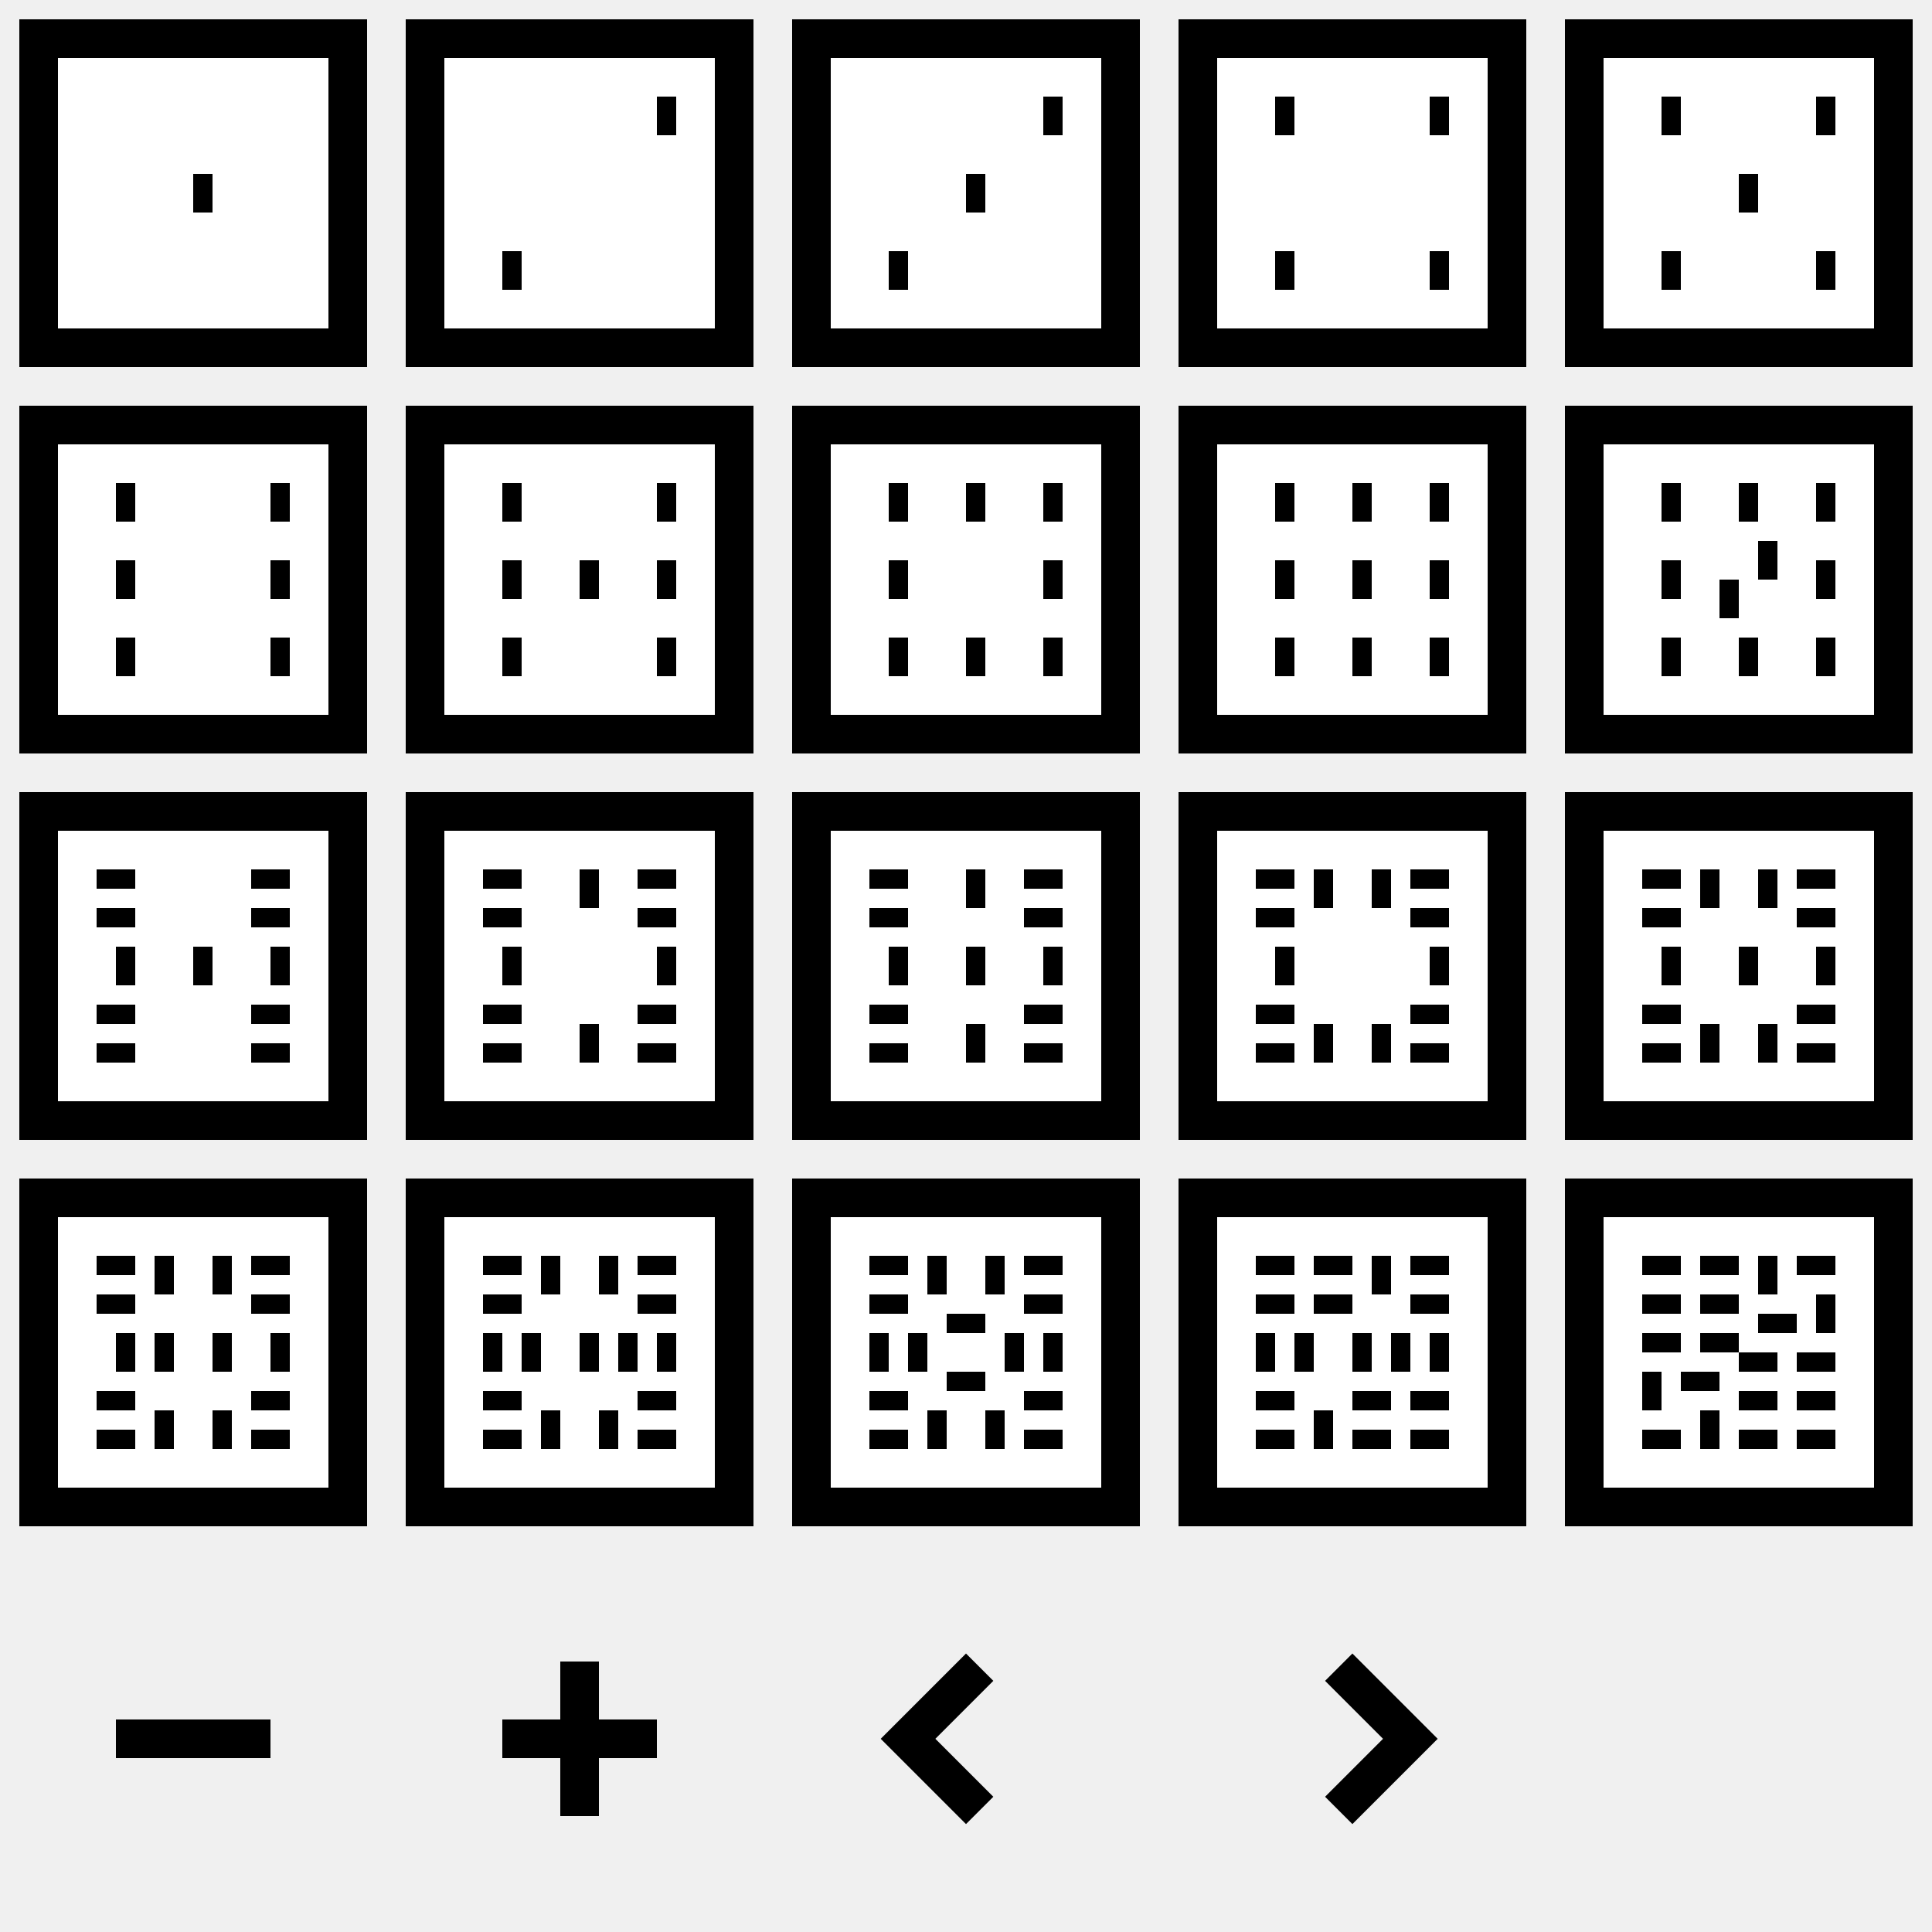
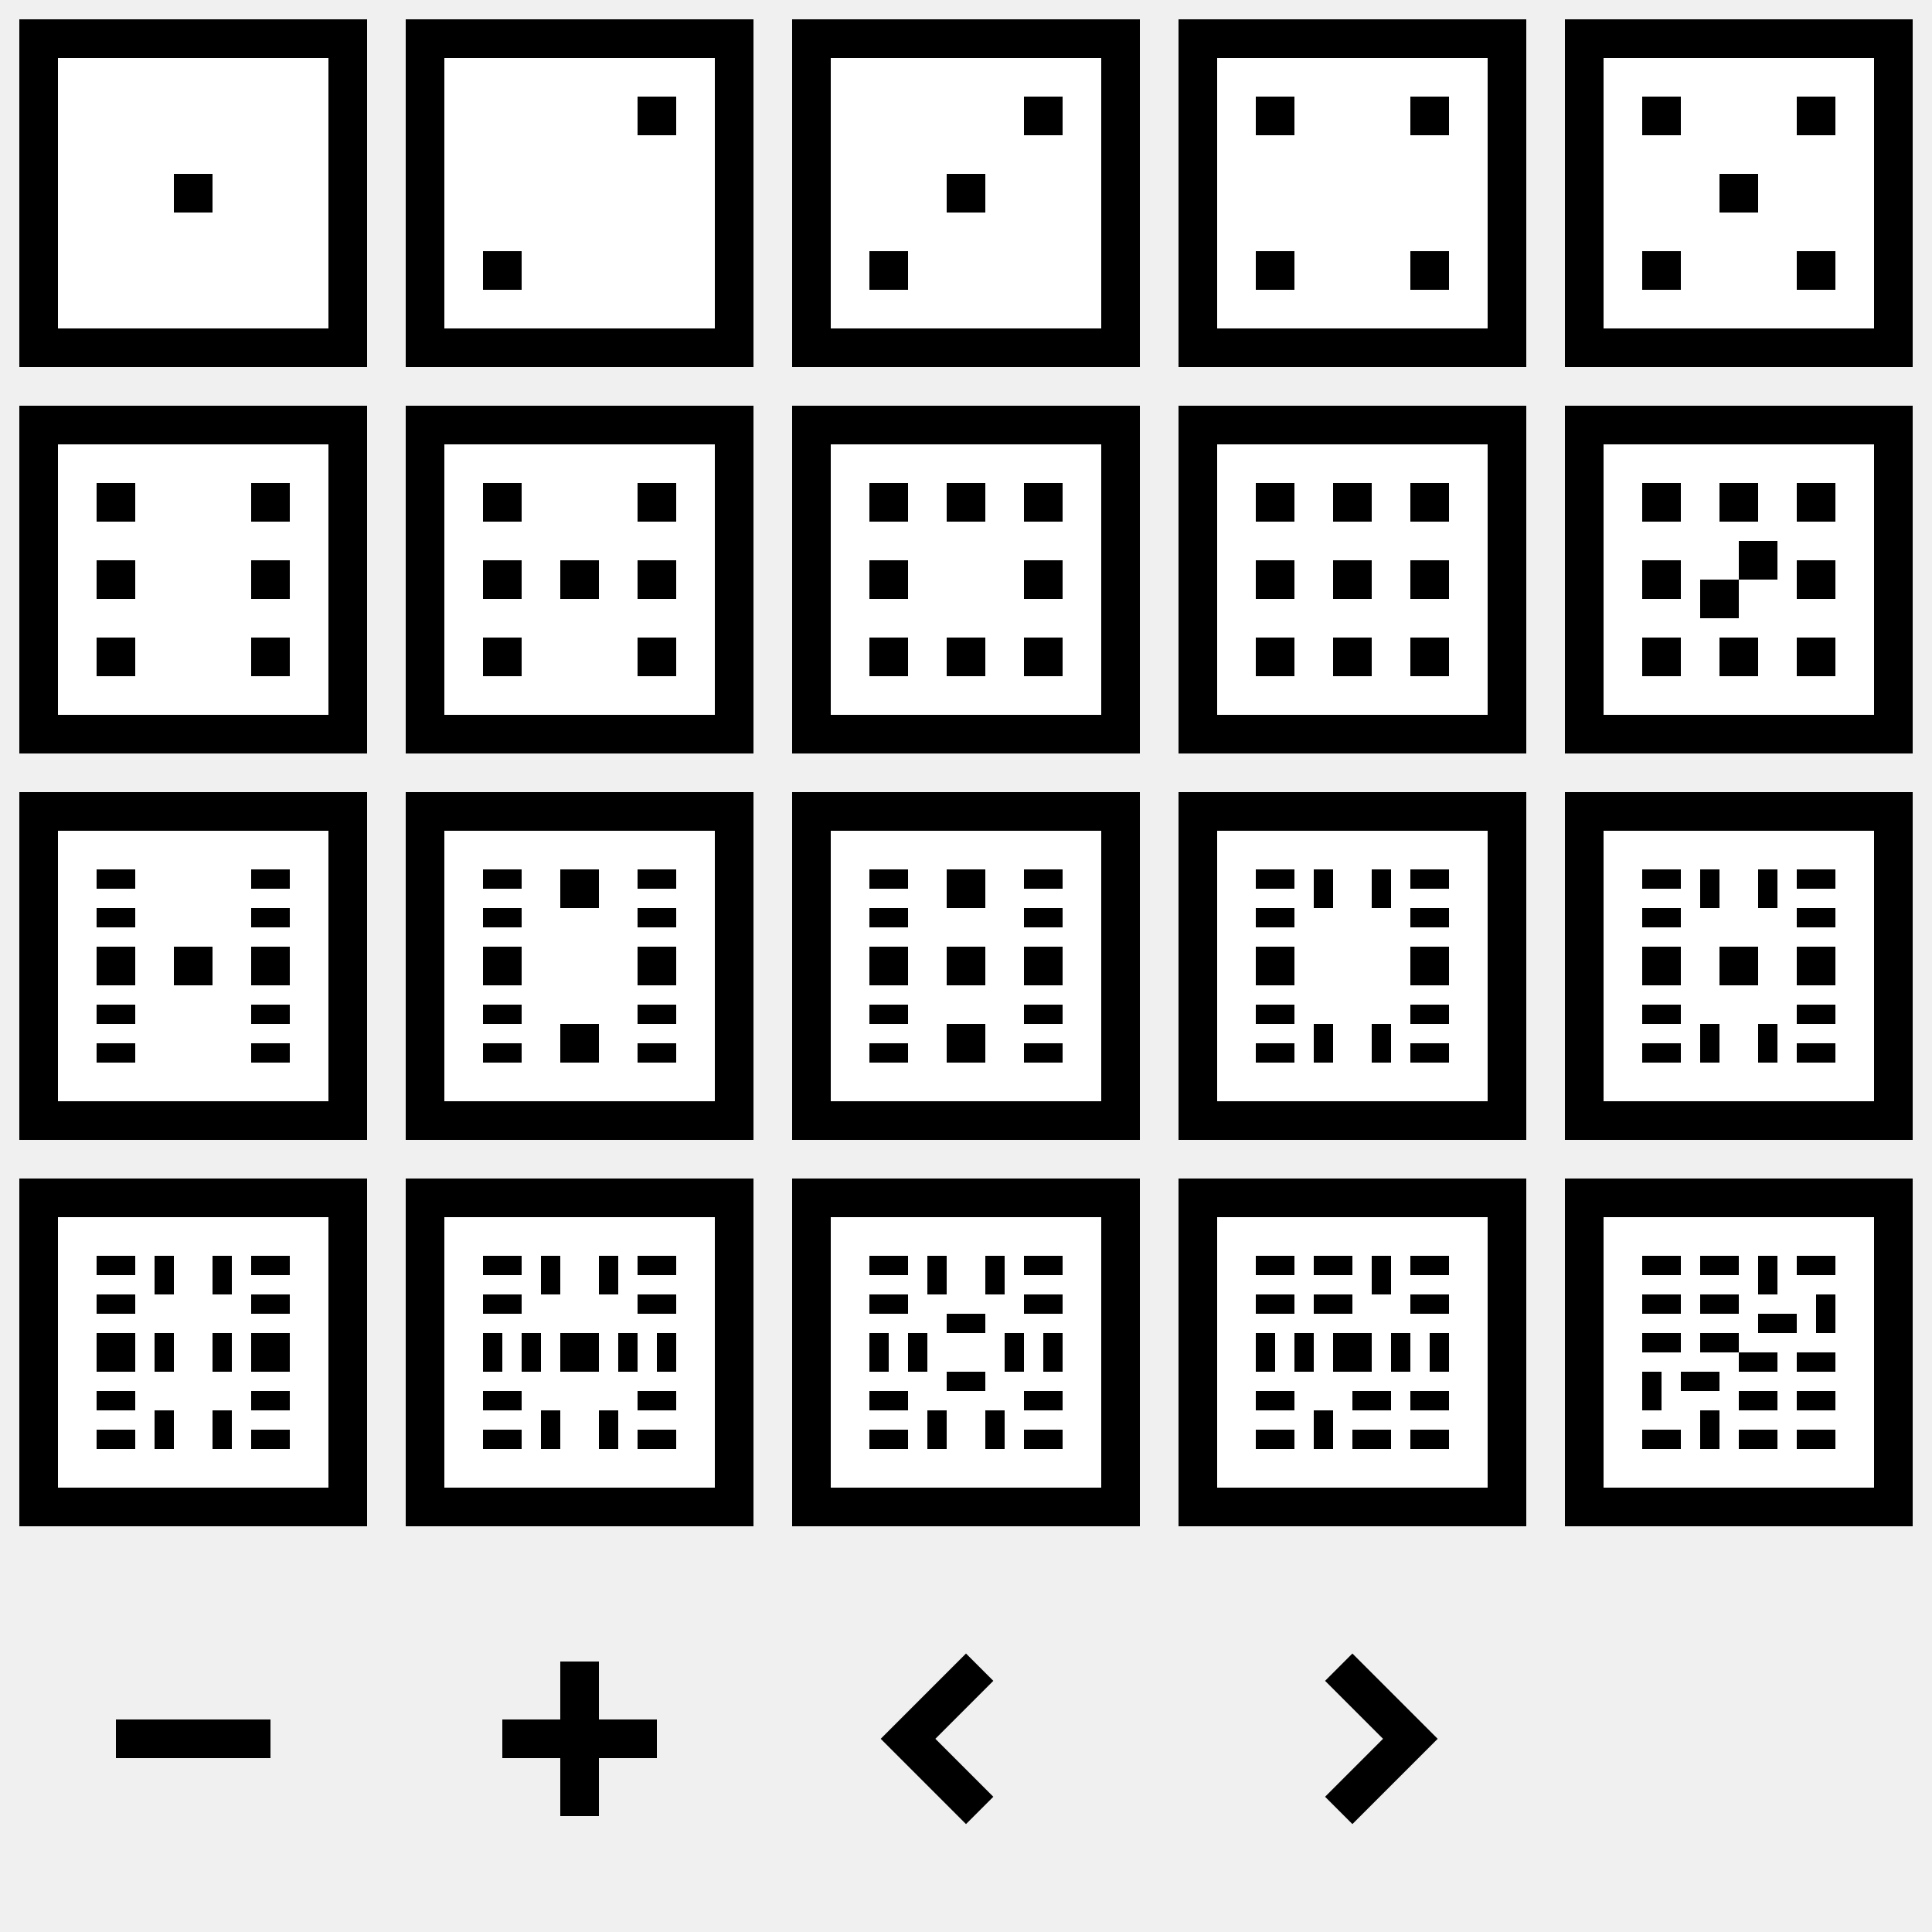
<svg xmlns="http://www.w3.org/2000/svg" viewBox="0 0 100 100" width="200" height="200">
  <g stroke-width="2" stroke="#000" fill="#fff" transform="translate(2,2)">
    <g stroke-linecap="square">
      <g transform="translate(0,0)">
        <path d="M0,0h16v16h-16Z" />
-         <path d="M8,8h1h-1Z" />
+         <path d="M8,8h1h-2Z" />
      </g>
      <g transform="translate(20,0)">
        <path d="M0,0h16v16h-16Z" />
-         <path d="        M12,4h1h-1Z                          M4,12h1h-1Z" />
+         <path d="        M12,4h1h-2Z                          M4,12h1h-2Z" />
      </g>
      <g transform="translate(40,0)">
        <path d="M0,0h16v16h-16Z" />
-         <path d="        M12,4h1h-1Z                              M8,8h1h-1Z                          M4,12h1h-1Z" />
+         <path d="        M12,4h1h-2Z                              M8,8h1h-2Z                          M4,12h1h-2Z" />
      </g>
      <g transform="translate(60,0)">
        <path d="M0,0h16v16h-16Z" />
-         <path d="M4,4h1h-1Z  M12,4h1h-1Z                          M4,12h1h-1Z M12,12h1h-1Z" />
+         <path d="M4,4h1h-2Z  M12,4h1h-2Z                          M4,12h1h-2Z M12,12h1h-2Z" />
      </g>
      <g transform="translate(80,0)">
        <path d="M0,0h16v16h-16Z" />
-         <path d="M4,4h1h-1Z  M12,4h1h-1Z                              M8,8h1h-1Z                          M4,12h1h-1Z M12,12h1h-1Z" />
+         <path d="M4,4h1h-2Z  M12,4h1h-2Z                              M8,8h1h-2Z                          M4,12h1h-2Z M12,12h1h-2Z" />
      </g>
      <g transform="translate(0,20)">
        <path d="M0,0h16v16h-16Z" />
-         <path d="M4,4h1h-1Z  M12,4h1h-1Z                          M4,8h1h-1Z  M12,8h1h-1Z                          M4,12h1h-1Z M12,12h1h-1Z" />
+         <path d="M4,4h1h-2Z  M12,4h1h-2Z                          M4,8h1h-2Z  M12,8h1h-2Z                          M4,12h1h-2Z M12,12h1h-2Z" />
      </g>
      <g transform="translate(20,20)">
        <path d="M0,0h16v16h-16Z" />
-         <path d="M4,4h1h-1Z         M12,4h1h-1Z                          M4,8h1h-1Z  M8,8h1h-1Z M12,8h1h-1Z                          M4,12h1h-1Z        M12,12h1h-1Z" />
+         <path d="M4,4h1h-2Z         M12,4h1h-2Z                          M4,8h1h-2Z  M8,8h1h-2Z M12,8h1h-2Z                          M4,12h1h-2Z        M12,12h1h-2Z" />
      </g>
      <g transform="translate(40,20)">
        <path d="M0,0h16v16h-16Z" />
-         <path d="M4,4h1h-1Z  M8,4h1h-1Z  M12,4h1h-1Z                          M4,8h1h-1Z          M12,8h1h-1Z                          M4,12h1h-1Z M8,12h1h-1Z M12,12h1h-1Z" />
+         <path d="M4,4h1h-2Z  M8,4h1h-2Z  M12,4h1h-2Z                          M4,8h1h-2Z          M12,8h1h-2Z                          M4,12h1h-2Z M8,12h1h-2Z M12,12h1h-2Z" />
      </g>
      <g transform="translate(60,20)">
        <path d="M0,0h16v16h-16Z" />
-         <path d="M4,4h1h-1Z  M8,4h1h-1Z  M12,4h1h-1Z                          M4,8h1h-1Z  M8,8h1h-1Z  M12,8h1h-1Z                          M4,12h1h-1Z M8,12h1h-1Z M12,12h1h-1Z" />
+         <path d="M4,4h1h-2Z  M8,4h1h-2Z  M12,4h1h-2Z                          M4,8h1h-2Z  M8,8h1h-2Z  M12,8h1h-2Z                          M4,12h1h-2Z M8,12h1h-2Z M12,12h1h-2Z" />
      </g>
      <g transform="translate(80,20)">
        <path d="M0,0h16v16h-16Z" />
-         <path d="M4,4h1h-1Z    M8,4h1h-1Z     M12,4h1h-1Z                          M4,8h1h-1Z M9,7h1h-1Z M7,9h1h-1Z M12,8h1h-1Z                          M4,12h1h-1Z   M8,12h1h-1Z    M12,12h1h-1Z" />
+         <path d="M4,4h1h-2Z    M8,4h1h-2Z     M12,4h1h-2Z                          M4,8h1h-2Z M9,7h1h-2Z M7,9h1h-2Z M12,8h1h-2Z                          M4,12h1h-2Z   M8,12h1h-2Z    M12,12h1h-2Z" />
      </g>
    </g>
    <g stroke-linecap="butt">
      <g transform="translate(0,40)">
        <path d="M0,0h16v16h-16Z" />
        <path d="M4,3v1  M12,3v1                          M4,5v1  M12,5v1                          M4,10v1 M12,10v1                          M4,12v1 M12,12v1" />
-         <path d="M4,8h1h-1Z  M8,8h1h-1Z  M12,8h1h-1Z" stroke-linecap="square" />
+         <path d="M4,8h1h-2Z  M8,8h1h-2Z  M12,8h1h-2Z" stroke-linecap="square" />
      </g>
      <g transform="translate(20,40)">
        <path d="M0,0h16v16h-16Z" />
        <path d="M4,3v1  M12,3v1                          M4,5v1  M12,5v1                          M4,10v1 M12,10v1                          M4,12v1 M12,12v1" />
-         <path d="M8,4h1h-1Z  M4,8h1h-1Z  M12,8h1h-1Z M8,12h1h-1Z" stroke-linecap="square" />
+         <path d="M8,4h1h-2Z  M4,8h1h-2Z  M12,8h1h-2Z M8,12h1h-2Z" stroke-linecap="square" />
      </g>
      <g transform="translate(40,40)">
        <path d="M0,0h16v16h-16Z" />
        <path d="M4,3v1  M12,3v1                          M4,5v1  M12,5v1                          M4,10v1 M12,10v1                          M4,12v1 M12,12v1" />
-         <path d="M8,4h1h-1Z  M4,8h1h-1Z  M8,8h1h-1Z M12,8h1h-1Z M8,12h1h-1Z" stroke-linecap="square" />
+         <path d="M8,4h1h-2Z  M4,8h1h-2Z  M8,8h1h-2Z M12,8h1h-2Z M8,12h1h-2Z" stroke-linecap="square" />
      </g>
      <g transform="translate(60,40)">
        <path d="M0,0h16v16h-16Z" />
        <path d="M6,4h1  M9,4h1                          M4,3v1  M12,3v1                          M4,5v1  M12,5v1                          M4,10v1 M12,10v1                          M4,12v1 M12,12v1                          M6,12h1 M9,12h1" />
-         <path d="M4,8h1h-1Z  M12,8h1h-1Z" stroke-linecap="square" />
+         <path d="M4,8h1h-2Z  M12,8h1h-2Z" stroke-linecap="square" />
      </g>
      <g transform="translate(80,40)">
        <path d="M0,0h16v16h-16Z" />
        <path d="M6,4h1  M9,4h1                          M4,3v1  M12,3v1                          M4,5v1  M12,5v1                          M4,10v1 M12,10v1                          M4,12v1 M12,12v1                          M6,12h1 M9,12h1" />
-         <path d="M4,8h1h-1Z  M8,8h1h-1Z  M12,8h1h-1Z" stroke-linecap="square" />
+         <path d="M4,8h1h-2Z  M8,8h1h-2Z  M12,8h1h-2Z" stroke-linecap="square" />
      </g>
      <g transform="translate(0,60)">
        <path d="M0,0h16v16h-16Z" />
        <path d="M6,4h1  M9,4h1                          M4,3v1  M12,3v1                          M4,5v1  M12,5v1                          M6,8h1  M9,8h1                          M4,10v1 M12,10v1                          M4,12v1 M12,12v1                          M6,12h1 M9,12h1" />
-         <path d="M4,8h1h-1Z  M12,8h1h-1Z" stroke-linecap="square" />
+         <path d="M4,8h1h-2Z  M12,8h1h-2Z" stroke-linecap="square" />
      </g>
      <g transform="translate(20,60)">
        <path d="M0,0h16v16h-16Z" />
        <path d="M6,4h1  M9,4h1                          M4,3v1  M12,3v1                          M4,5v1  M12,5v1                          M3,8h1  M5,8h1  M10,8h1   M12,8h1                          M4,10v1 M12,10v1                          M4,12v1 M12,12v1                          M6,12h1 M9,12h1" />
-         <path d="M8,8h1h-1Z" stroke-linecap="square" />
+         <path d="M8,8h1h-2Z" stroke-linecap="square" />
      </g>
      <g transform="translate(40,60)">
        <path d="M0,0h16v16h-16Z" />
        <path d="M6,4h1  M9,4h1                          M4,3v1  M12,3v1                          M4,5v1  M12,5v1                          M8,6v1                          M3,8h1  M5,8h1  M10,8h1   M12,8h1                          M8,9v1                          M4,10v1 M12,10v1                          M4,12v1 M12,12v1                          M6,12h1 M9,12h1" />
      </g>
      <g transform="translate(60,60)">
        <path d="M0,0h16v16h-16Z" />
        <path d="M9,4h1                          M4,3v1  M7,3v1  M12,3v1                          M4,5v1  M7,5v1  M12,5v1                          M3,8h1  M5,8h1  M10,8h1   M12,8h1                          M4,10v1 M9,10v1  M12,10v1                          M4,12v1 M9,12v1 M12,12v1                          M6,12h1" />
-         <path d="M8,8h1h-1Z" stroke-linecap="square" />
+         <path d="M8,8h1h-2Z" stroke-linecap="square" />
      </g>&gt;
            <g transform="translate(80,60)">
        <path d="M0,0h16v16h-16Z" />
        <path d="M9,4h1                          M4,3v1 M7,3v1 M12,3v1                          M12,6h1                          M4,5v1 M7,5v1 M10,6v1                          M4,7v1 M7,7v1                          M9,8v1 M12,8v1                          M6,9v1 M9,10v1 M12,10v1                          M3,10h1                          M4,12v1 M9,12v1 M12,12v1                          M6,12h1" />
      </g>
    </g>
    <g stroke-linecap="square" fill="none">
      <g transform="translate(0,80)">
        <path d="M5,8h6" />
      </g>
      <g transform="translate(20,80)">
        <path d="M5,8h6 M8,5v6" />
      </g>
      <g transform="translate(40,80)">
        <path d="M8,5l-3,3l3,3" />
      </g>
      <g transform="translate(60,80)">
        <path d="M8,5l3,3l-3,3" />
      </g>
    </g>
  </g>
</svg>
